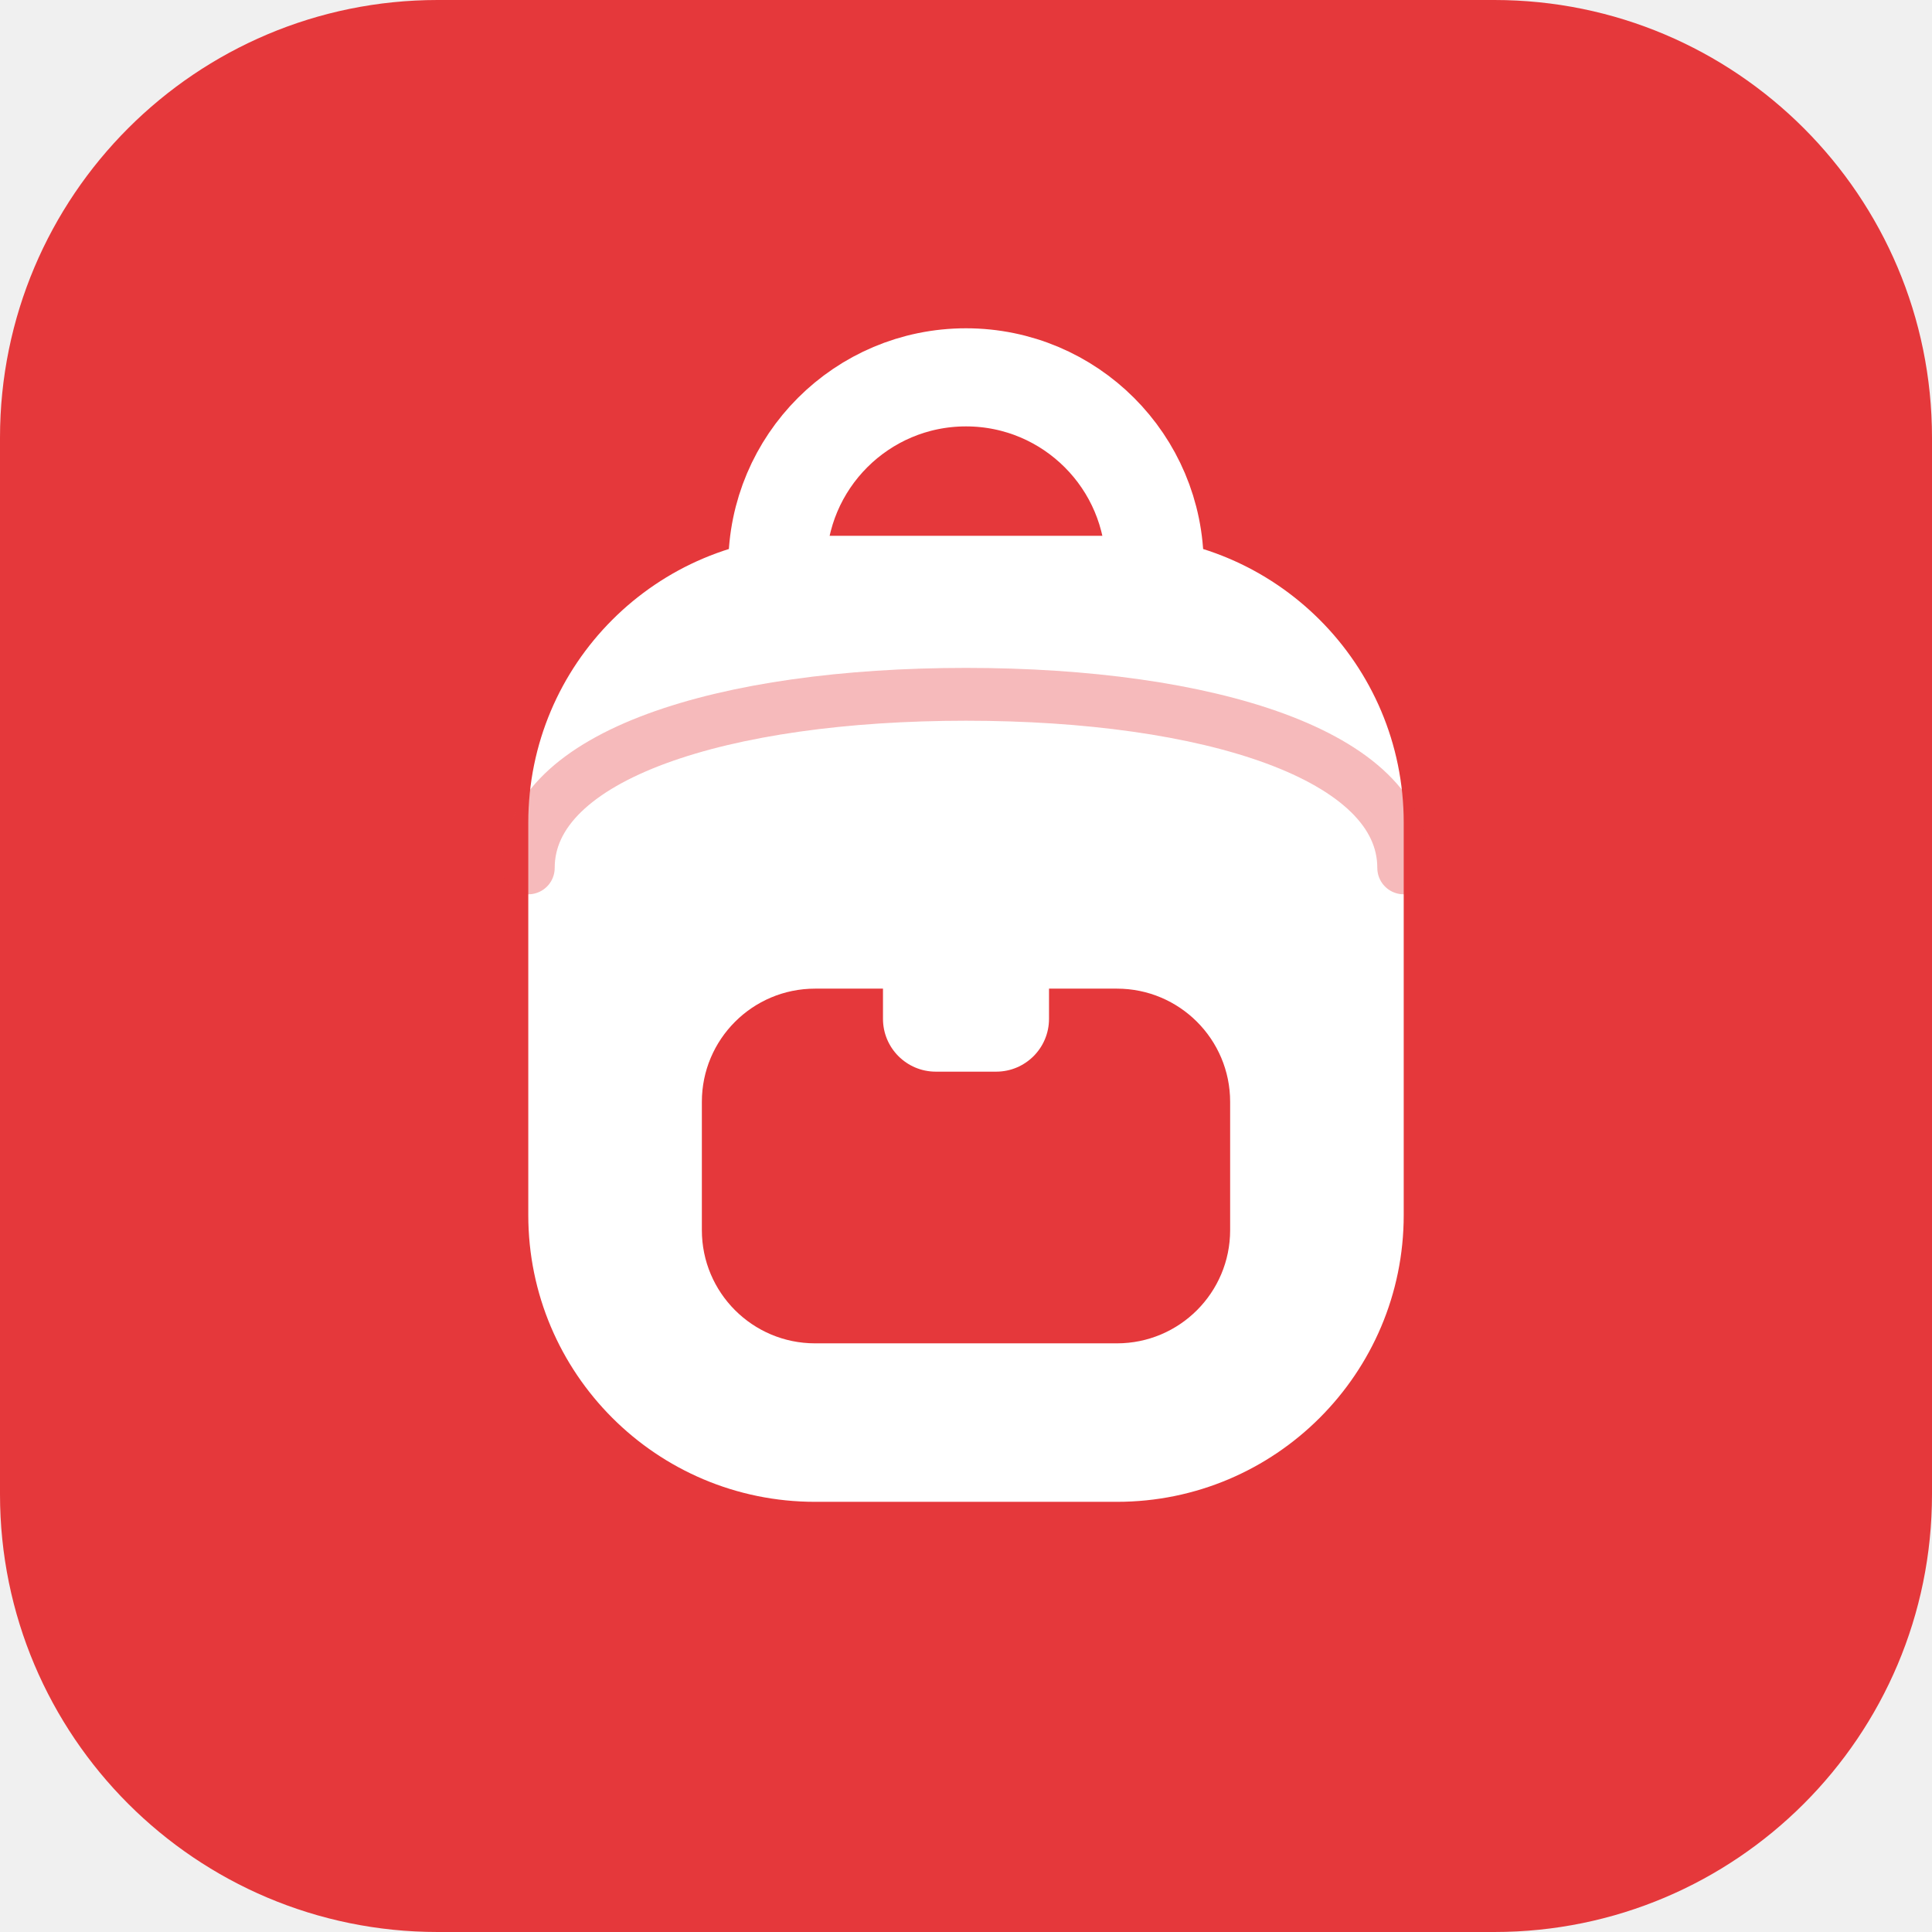
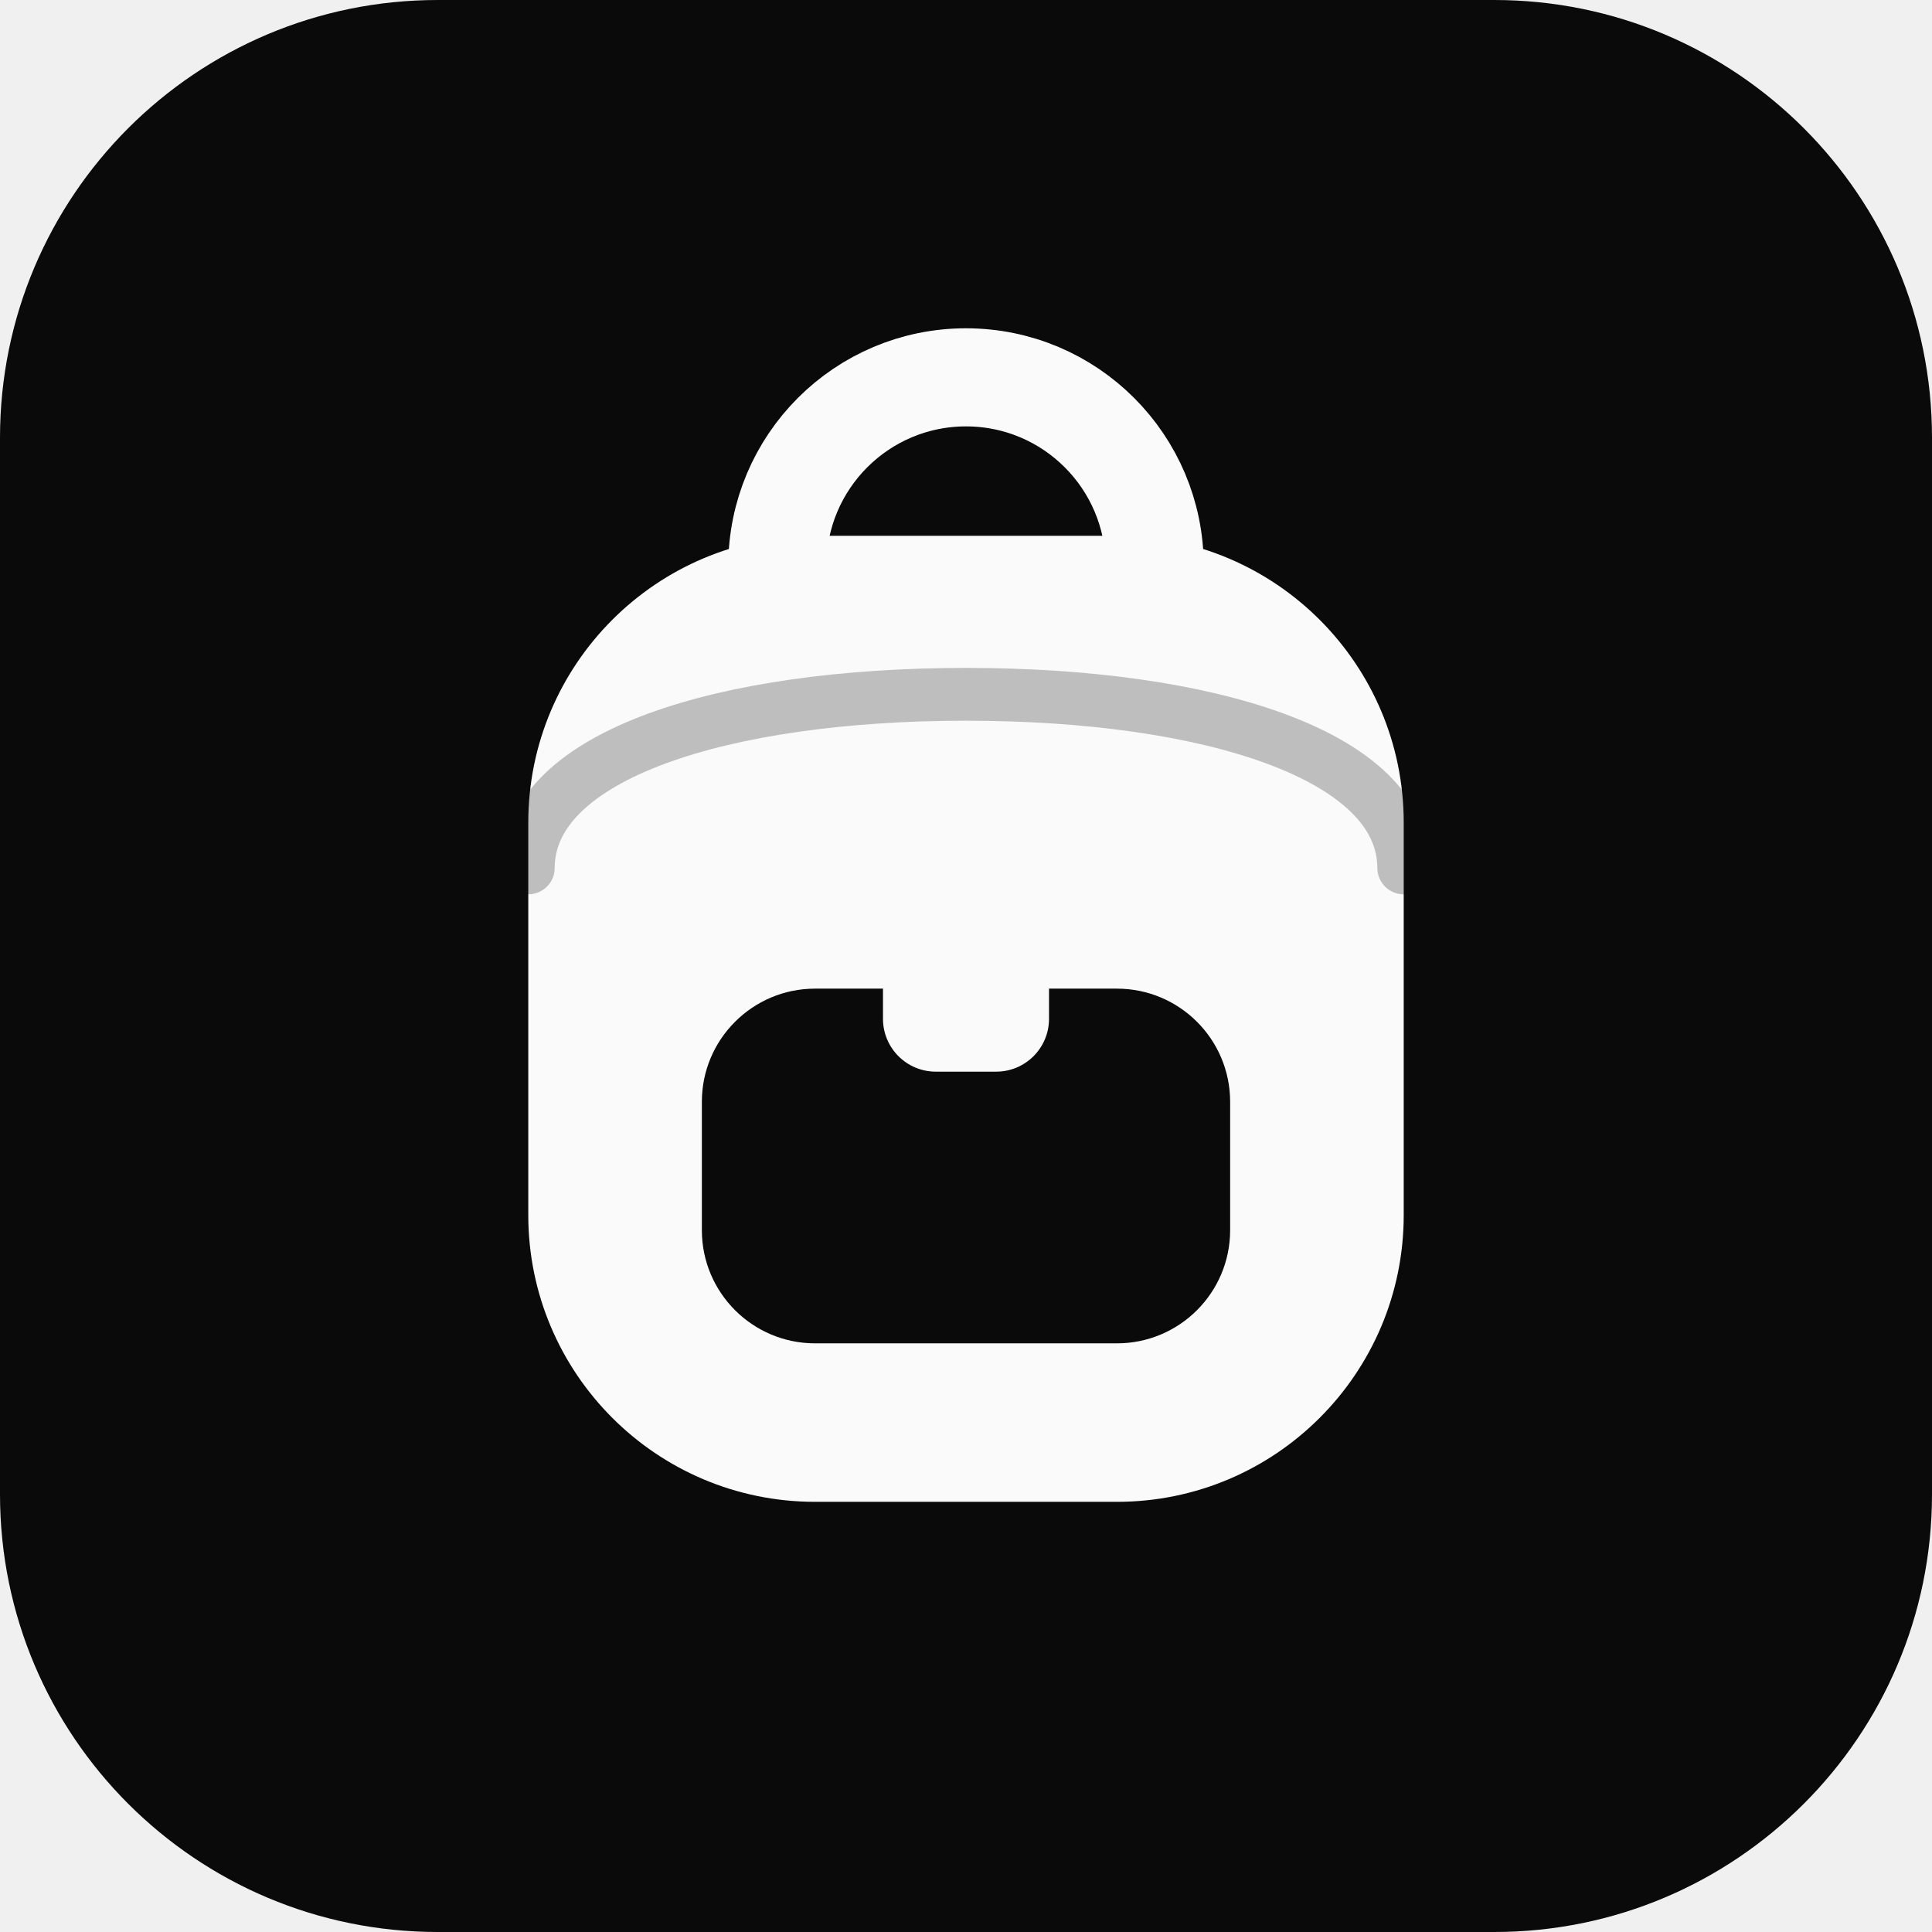
<svg xmlns="http://www.w3.org/2000/svg" viewBox="0 0 512 512">
-   <rect width="512" height="512" rx="116" fill="#e5383b" />
-   <path d="M206 150a50 50 0 0 1 100 0" fill="none" stroke="#fff" stroke-width="26" stroke-linecap="round" />
-   <rect x="140" y="142" width="232" height="256" rx="76" fill="#fff" />
-   <path d="M140 230c0-30 52-46 116-46s116 16 116 46" fill="none" stroke="#e5383b" stroke-width="14" stroke-linecap="round" opacity=".35" />
-   <rect x="186" y="262" width="140" height="94" rx="30" fill="#e5383b" />
-   <rect x="234" y="248" width="44" height="36" rx="14" fill="#fff" />
+   <rect width="512" height="512" rx="116" fill="#0a0a0a" />
+   <path d="M206 150a50 50 0 0 1 100 0" fill="none" stroke="#fafafa" stroke-width="26" stroke-linecap="round" />
+   <rect x="140" y="142" width="232" height="256" rx="76" fill="#fafafa" />
+   <path d="M140 230c0-30 52-46 116-46s116 16 116 46" fill="none" stroke="#0a0a0a" stroke-width="14" stroke-linecap="round" opacity=".25" />
+   <rect x="186" y="262" width="140" height="94" rx="30" fill="#0a0a0a" />
+   <rect x="234" y="248" width="44" height="36" rx="14" fill="#fafafa" />
</svg>
